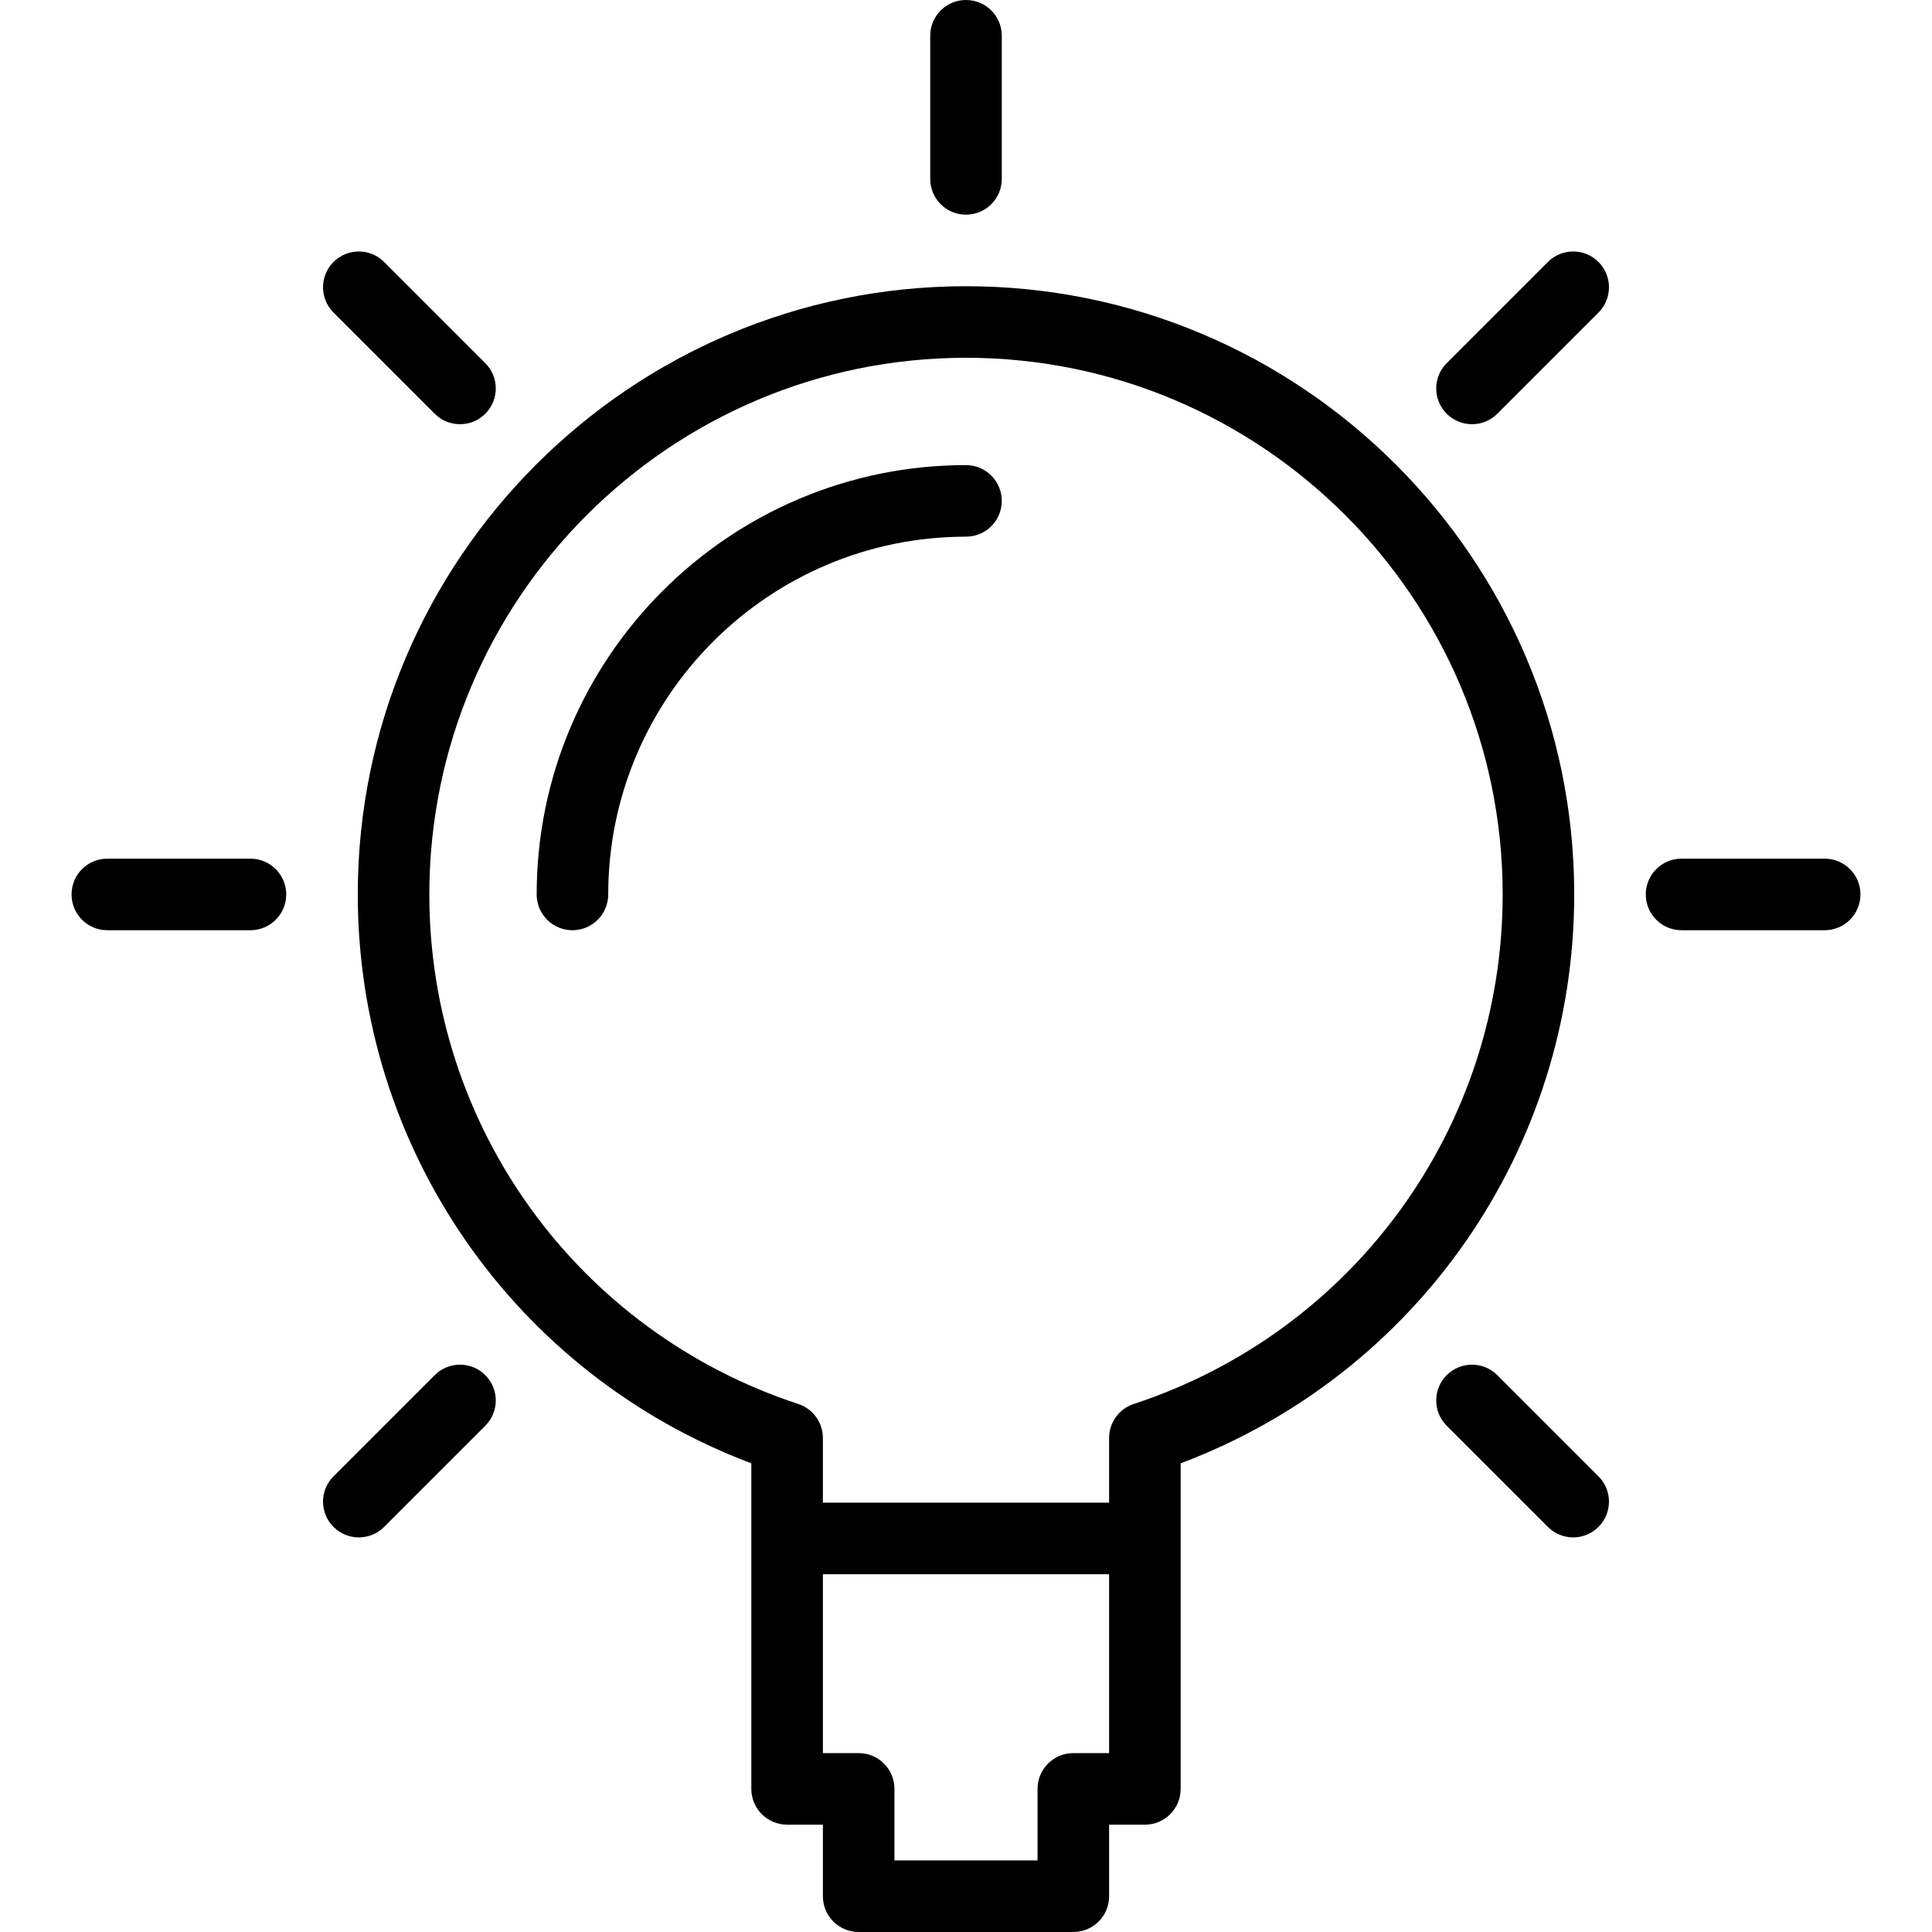
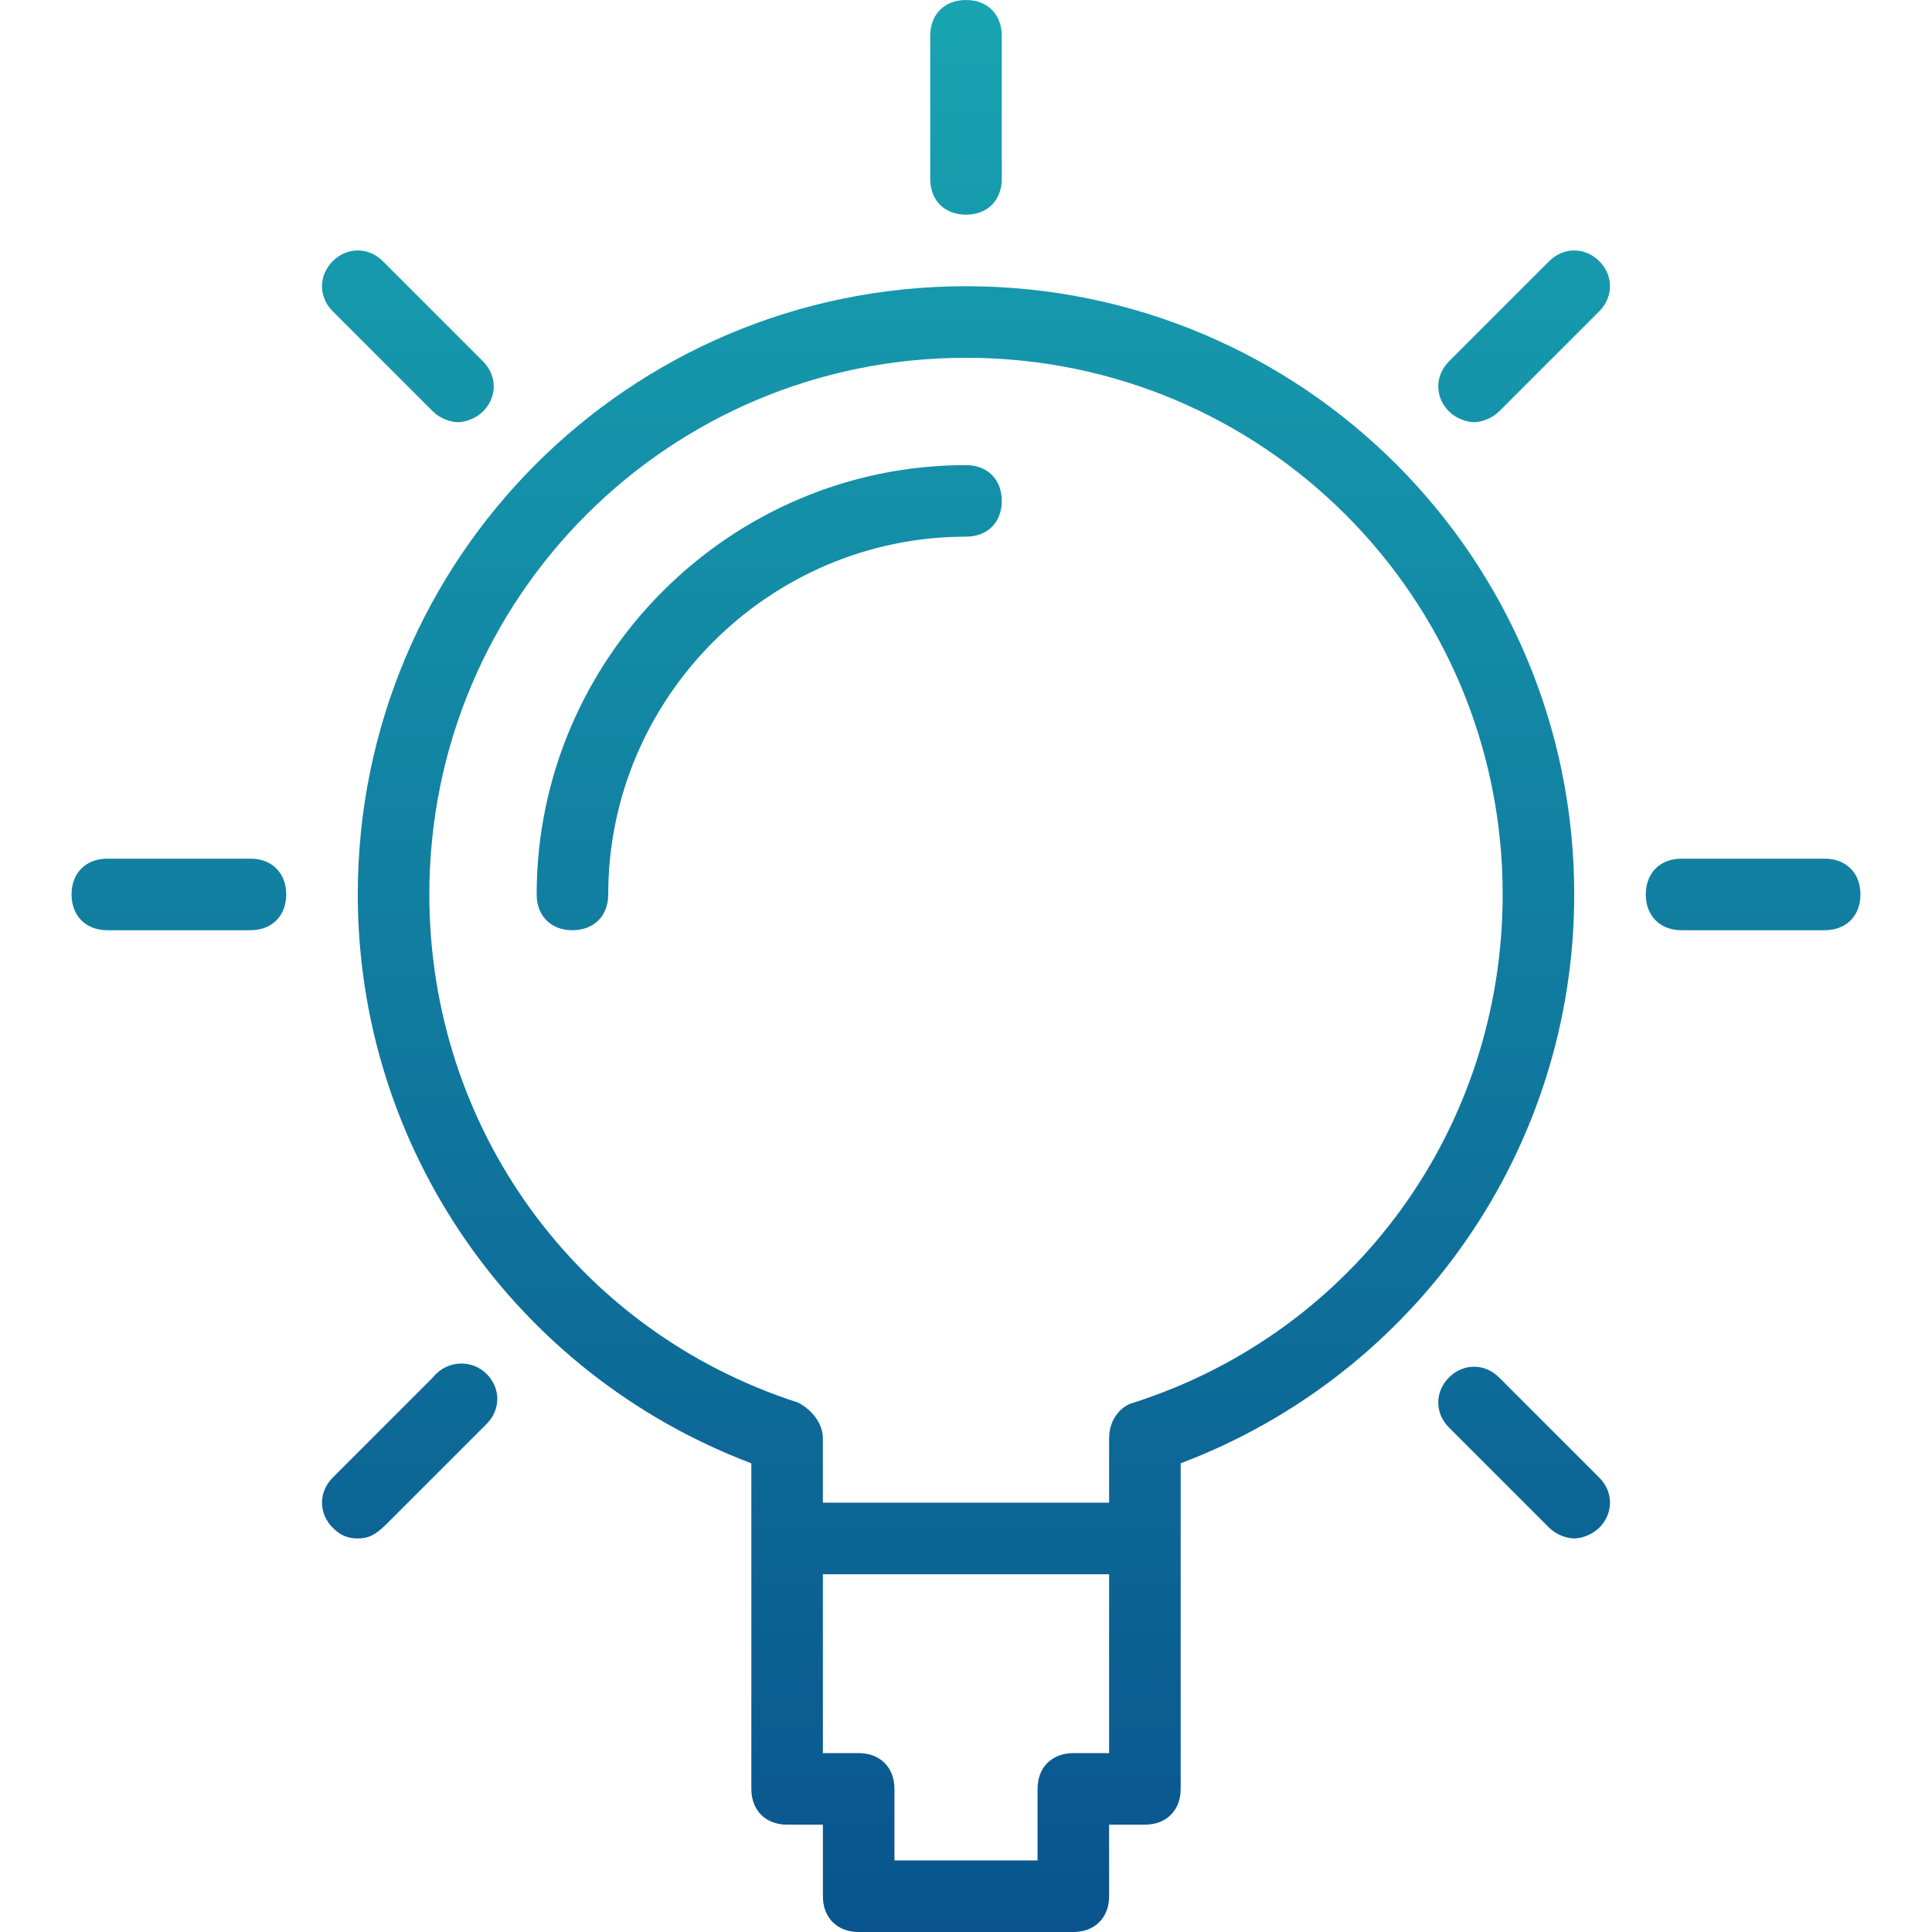
<svg xmlns="http://www.w3.org/2000/svg" version="1.1" id="Capa_1" x="0px" y="0px" viewBox="0 0 54 54" style="enable-background:new 0 0 54 54;" xml:space="preserve">
-   <g>
-     <path d="M27,8c-9.374,0-17,7.626-17,17c0,7.112,4.391,13.412,11,15.9V50c0,0.553,0.447,1,1,1h1v2c0,0.553,0.447,1,1,1h6   c0.553,0,1-0.447,1-1v-2h1c0.553,0,1-0.447,1-1v-9.1c6.609-2.488,11-8.788,11-15.9C44,15.626,36.374,8,27,8z M30,49   c-0.553,0-1,0.447-1,1v2h-4v-2c0-0.553-0.447-1-1-1h-1v-5h8v5H30z M31.688,39.242C31.277,39.377,31,39.761,31,40.192V42h-8v-1.808   c0-0.432-0.277-0.815-0.688-0.95C16.145,37.214,12,31.49,12,25c0-8.271,6.729-15,15-15s15,6.729,15,15   C42,31.49,37.855,37.214,31.688,39.242z" />
-     <path d="M27,6c0.553,0,1-0.447,1-1V1c0-0.553-0.447-1-1-1s-1,0.447-1,1v4C26,5.553,26.447,6,27,6z" />
-     <path d="M51,24h-4c-0.553,0-1,0.447-1,1s0.447,1,1,1h4c0.553,0,1-0.447,1-1S51.553,24,51,24z" />
-     <path d="M7,24H3c-0.553,0-1,0.447-1,1s0.447,1,1,1h4c0.553,0,1-0.447,1-1S7.553,24,7,24z" />
-     <path d="M43.264,7.322l-2.828,2.828c-0.391,0.391-0.391,1.023,0,1.414c0.195,0.195,0.451,0.293,0.707,0.293   s0.512-0.098,0.707-0.293l2.828-2.828c0.391-0.391,0.391-1.023,0-1.414S43.654,6.932,43.264,7.322z" />
-     <path d="M12.15,38.436l-2.828,2.828c-0.391,0.391-0.391,1.023,0,1.414c0.195,0.195,0.451,0.293,0.707,0.293   s0.512-0.098,0.707-0.293l2.828-2.828c0.391-0.391,0.391-1.023,0-1.414S12.541,38.045,12.15,38.436z" />
-     <path d="M41.85,38.436c-0.391-0.391-1.023-0.391-1.414,0s-0.391,1.023,0,1.414l2.828,2.828c0.195,0.195,0.451,0.293,0.707,0.293   s0.512-0.098,0.707-0.293c0.391-0.391,0.391-1.023,0-1.414L41.85,38.436z" />
-     <path d="M12.15,11.564c0.195,0.195,0.451,0.293,0.707,0.293s0.512-0.098,0.707-0.293c0.391-0.391,0.391-1.023,0-1.414l-2.828-2.828   c-0.391-0.391-1.023-0.391-1.414,0s-0.391,1.023,0,1.414L12.15,11.564z" />
-     <path d="M27,13c-6.617,0-12,5.383-12,12c0,0.553,0.447,1,1,1s1-0.447,1-1c0-5.514,4.486-10,10-10c0.553,0,1-0.447,1-1   S27.553,13,27,13z" />
-   </g>
-   <g>
- </g>
-   <g>
- </g>
-   <g>
- </g>
-   <g>
- </g>
-   <g>
- </g>
-   <g>
- </g>
-   <g>
- </g>
-   <g>
- </g>
-   <g>
- </g>
-   <g>
- </g>
-   <g>
- </g>
-   <g>
- </g>
-   <g>
- </g>
-   <g>
- </g>
-   <g>
- </g>
+   <style type="text/css">
+ 	.st0{fill:url(#SVGID_1_);}
+ </style>
+   <linearGradient id="SVGID_1_" gradientUnits="userSpaceOnUse" x1="27" y1="54" x2="27" y2="-9.094947e-13">
+     <stop offset="0" style="stop-color:#09548E" />
+     <stop offset="1" style="stop-color:#18A4B1" />
+   </linearGradient>
+   <path class="st0" d="M27,8c-9.4,0-17,7.6-17,17c0,7.1,4.4,13.4,11,15.9V50c0,0.6,0.4,1,1,1h1v2c0,0.6,0.4,1,1,1h6c0.6,0,1-0.4,1-1  v-2h1c0.6,0,1-0.4,1-1v-9.1c6.6-2.5,11-8.8,11-15.9C44,15.6,36.4,8,27,8z M31,49h-1c-0.6,0-1,0.4-1,1v2h-4v-2c0-0.6-0.4-1-1-1h-1v-5  h8V49z M31.7,39.2c-0.4,0.1-0.7,0.5-0.7,1V42h-8v-1.8c0-0.4-0.3-0.8-0.7-1C16.1,37.2,12,31.5,12,25c0-8.3,6.7-15,15-15s15,6.7,15,15  C42,31.5,37.9,37.2,31.7,39.2z M26,5V1c0-0.6,0.4-1,1-1s1,0.4,1,1v4c0,0.6-0.4,1-1,1S26,5.6,26,5z M52,25c0,0.6-0.4,1-1,1h-4  c-0.6,0-1-0.4-1-1s0.4-1,1-1h4C51.6,24,52,24.4,52,25z M8,25c0,0.6-0.4,1-1,1H3c-0.6,0-1-0.4-1-1s0.4-1,1-1h4C7.6,24,8,24.4,8,25z   M44.7,7.3c0.4,0.4,0.4,1,0,1.4l-2.8,2.8c-0.2,0.2-0.5,0.3-0.7,0.3s-0.5-0.1-0.7-0.3c-0.4-0.4-0.4-1,0-1.4l2.8-2.8  C43.7,6.9,44.3,6.9,44.7,7.3z M13.6,38.4c0.4,0.4,0.4,1,0,1.4l-2.8,2.8C10.5,42.9,10.3,43,10,43s-0.5-0.1-0.7-0.3  c-0.4-0.4-0.4-1,0-1.4l2.8-2.8C12.5,38,13.2,38,13.6,38.4z M44.7,41.3c0.4,0.4,0.4,1,0,1.4C44.5,42.9,44.2,43,44,43  s-0.5-0.1-0.7-0.3l-2.8-2.8c-0.4-0.4-0.4-1,0-1.4c0.4-0.4,1-0.4,1.4,0L44.7,41.3z M9.3,8.7c-0.4-0.4-0.4-1,0-1.4  c0.4-0.4,1-0.4,1.4,0l2.8,2.8c0.4,0.4,0.4,1,0,1.4c-0.2,0.2-0.5,0.3-0.7,0.3s-0.5-0.1-0.7-0.3L9.3,8.7z M28,14c0,0.6-0.4,1-1,1  c-5.5,0-10,4.5-10,10c0,0.6-0.4,1-1,1s-1-0.4-1-1c0-6.6,5.4-12,12-12C27.6,13,28,13.4,28,14z" />
</svg>
